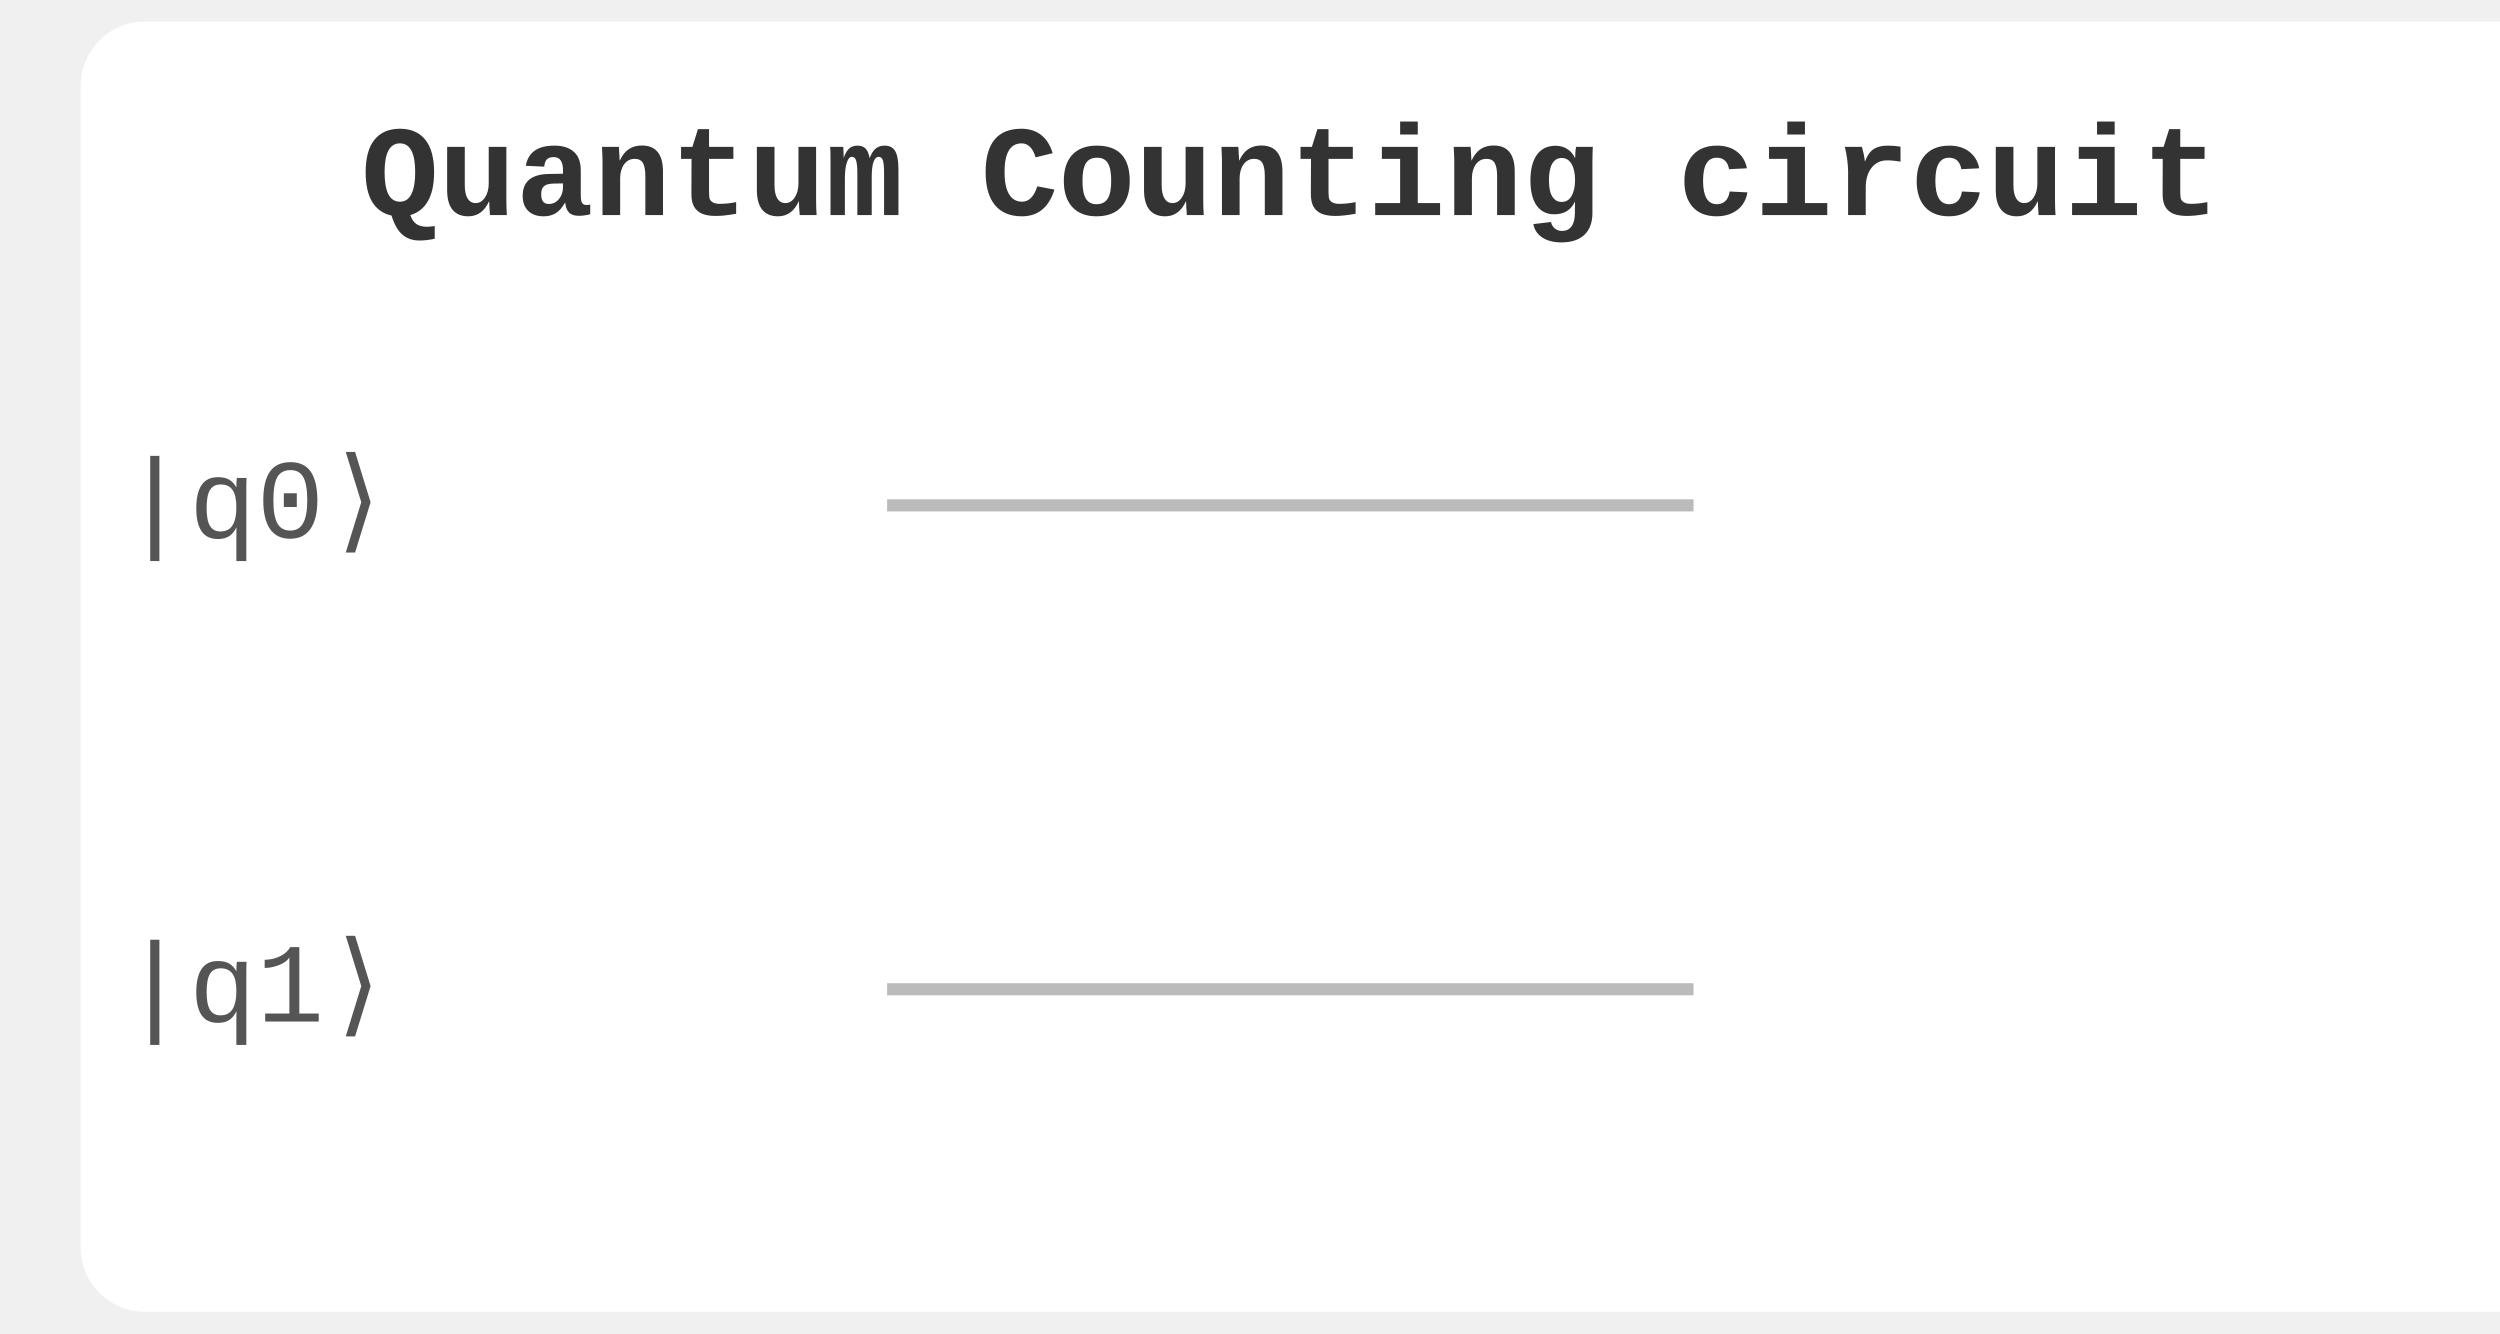
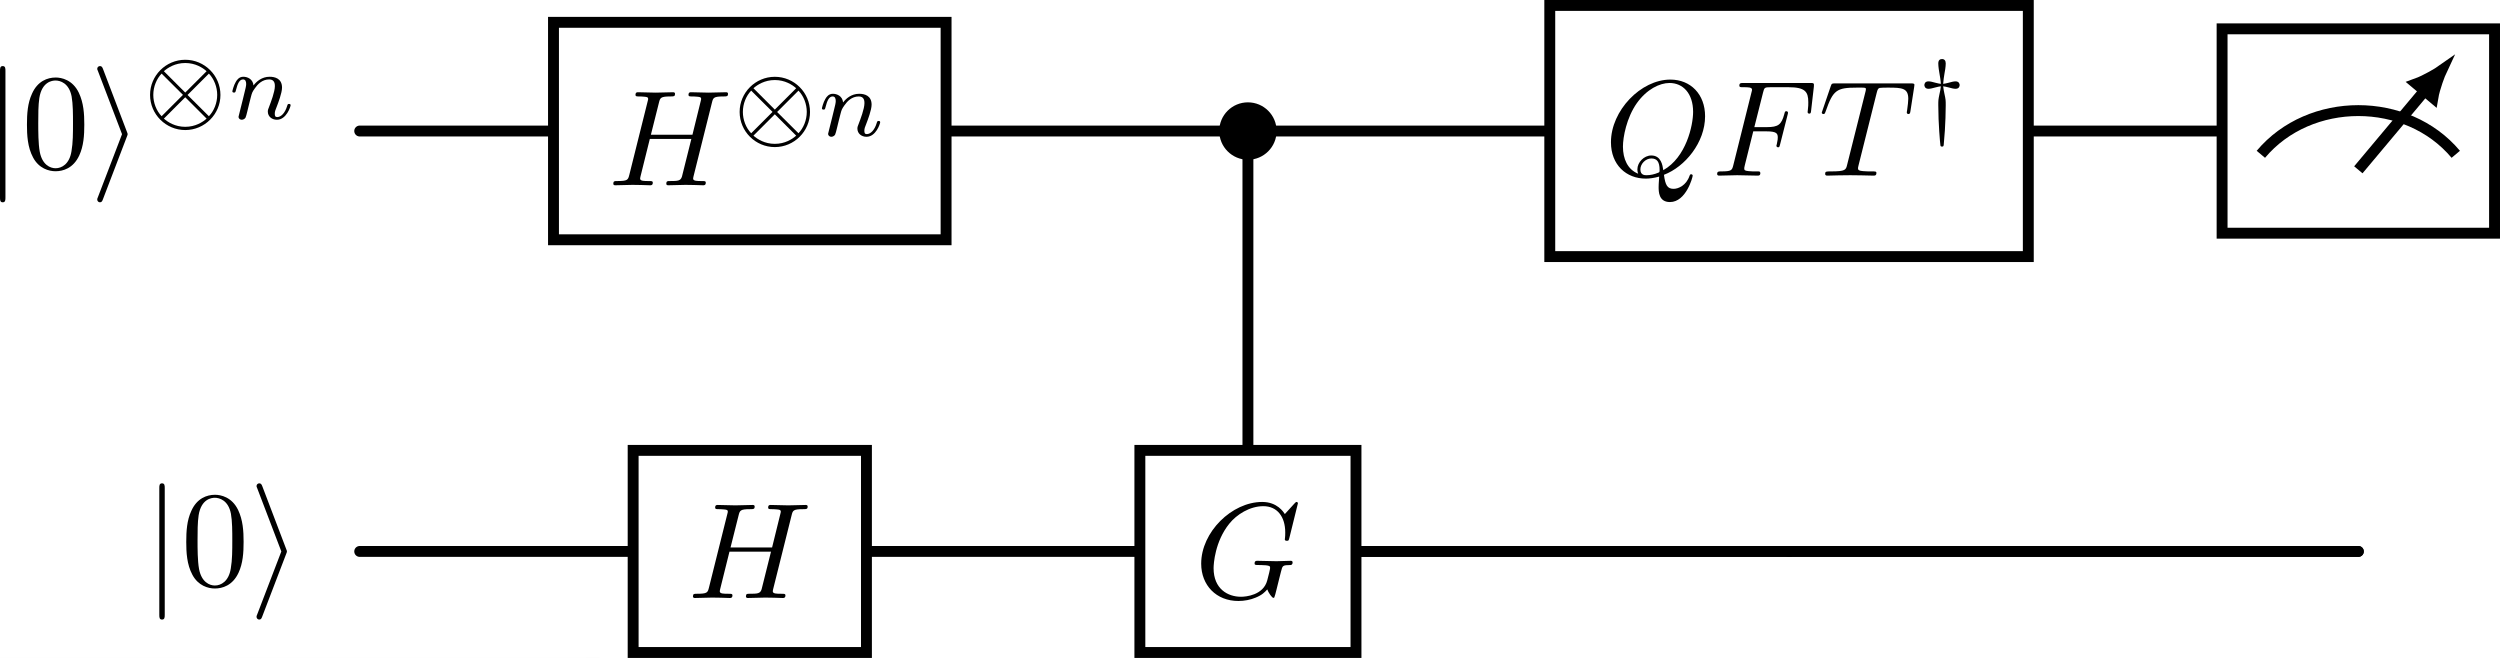
- <svg xmlns="http://www.w3.org/2000/svg" width="300" height="160" viewBox="-10 0 310 160">
-   <rect width="100%" height="100%" fill="white" rx="8" />
-   <style>
-     text { font-family: 'Consolas', 'Courier New', monospace; }
-     .qubit-label { font-size: 14px; fill: #555; }
-     .gate-label { font-size: 15px; fill: #222; font-weight: bold; }
-     .annotation { font-size: 11px; fill: #888; }
-     .wire { stroke: #bbb; stroke-width: 1.5; }
-     .gate-box { fill: #fff; stroke: #333; stroke-width: 1.8; rx: 4; }
-     .control-dot { fill: #333; }
-     .target-circle { fill: #fff; stroke: #333; stroke-width: 1.8; }
-     .target-plus { stroke: #333; stroke-width: 1.8; }
-     .conn-line { stroke: #333; stroke-width: 1.8; }
-     .title { font-size: 16px; fill: #333; font-weight: bold; }
-     .measure-box { fill: #fff; stroke: #333; stroke-width: 1.8; }
-   </style>
-   <text x="150" y="24" text-anchor="middle" class="title">Quantum Counting circuit</text>
-   <text x="5" y="64" class="qubit-label">|q0⟩</text>
-   <text x="5" y="124" class="qubit-label">|q1⟩</text>
-   <line x1="100" y1="60" x2="200" y2="60" class="wire" />
-   <line x1="100" y1="120" x2="200" y2="120" class="wire" />
+ <svg xmlns="http://www.w3.org/2000/svg" xmlns:xlink="http://www.w3.org/1999/xlink" version="1.1" width="182.83pt" height="48.117pt" viewBox="-53.322 -52.699 182.83 48.117">
+   <defs>
+     <clipPath id="clip1">
+       <path d="M109.184-35.645H129.109V-50.59H109.184Z" />
+     </clipPath>
+     <path id="g1-10" d="M5.684-1.743C5.684-3.173 4.519-4.317 3.11-4.317C1.688-4.317 .537-3.152 .537-1.75C.537-.321 1.702 .823 3.11 .823C4.533 .823 5.684-.342 5.684-1.743ZM1.548-3.48C1.834-3.738 2.371-4.08 3.11-4.08S4.387-3.738 4.672-3.48L3.11-1.918L1.548-3.48ZM1.381-.188C.997-.586 .774-1.172 .774-1.743C.774-2.357 1.018-2.929 1.381-3.306L2.943-1.75L1.381-.188ZM4.84-3.306C5.223-2.908 5.447-2.322 5.447-1.75C5.447-1.137 5.202-.565 4.84-.188L3.278-1.743L4.84-3.306ZM4.672-.014C4.387 .244 3.85 .586 3.11 .586S1.834 .244 1.548-.014L3.11-1.576L4.672-.014Z" />
+     <path id="g1-121" d="M1.911-2.915C2.015-2.901 2.085-2.894 2.294-2.838C2.518-2.776 2.685-2.734 2.817-2.734C3.089-2.734 3.117-2.943 3.117-3.006C3.117-3.062 3.089-3.278 2.817-3.278C2.685-3.278 2.518-3.236 2.294-3.173C2.085-3.117 2.015-3.11 1.911-3.096C1.925-3.34 1.974-3.633 2.008-3.85C2.036-3.989 2.099-4.345 2.099-4.589C2.099-4.798 2.001-4.91 1.827-4.91C1.681-4.91 1.555-4.833 1.555-4.589C1.555-4.359 1.611-4.01 1.653-3.773C1.667-3.696 1.73-3.354 1.743-3.096C1.639-3.11 1.569-3.117 1.36-3.173C1.137-3.236 .969-3.278 .837-3.278C.565-3.278 .537-3.068 .537-3.006C.537-2.95 .565-2.734 .837-2.734C.969-2.734 1.137-2.776 1.36-2.838C1.569-2.894 1.639-2.901 1.743-2.915C1.73-2.741 1.681-2.518 1.646-2.371C1.555-1.939 1.555-1.89 1.555-1.527C1.555-.181 1.688 1.248 1.709 1.388C1.716 1.451 1.73 1.492 1.827 1.492C1.932 1.492 1.939 1.451 1.953 1.353C1.953 1.346 2.008 .739 2.036 .314C2.071-.3 2.099-.914 2.099-1.527C2.099-1.89 2.099-1.939 2.001-2.385C1.988-2.462 1.925-2.741 1.911-2.915Z" />
+     <path id="g0-105" d="M2.72-2.321C2.77-2.441 2.77-2.461 2.77-2.491S2.77-2.54 2.72-2.66L.976-7.243C.917-7.412 .857-7.472 .747-7.472S.548-7.382 .548-7.273C.548-7.243 .548-7.223 .598-7.113L2.361-2.491L.598 2.112C.548 2.222 .548 2.242 .548 2.291C.548 2.401 .638 2.491 .747 2.491C.877 2.491 .917 2.391 .956 2.291L2.72-2.321Z" />
+     <path id="g0-106" d="M1.584-7.113C1.584-7.293 1.584-7.472 1.385-7.472S1.186-7.293 1.186-7.113V2.132C1.186 2.311 1.186 2.491 1.385 2.491S1.584 2.311 1.584 2.132V-7.113Z" />
+     <path id="g4-48" d="M4.583-3.188C4.583-3.985 4.533-4.782 4.184-5.519C3.726-6.476 2.909-6.635 2.491-6.635C1.893-6.635 1.166-6.376 .757-5.45C.438-4.762 .389-3.985 .389-3.188C.389-2.441 .428-1.544 .837-.787C1.265 .02 1.993 .219 2.481 .219C3.019 .219 3.776 .01 4.214-.936C4.533-1.624 4.583-2.401 4.583-3.188ZM2.481 0C2.092 0 1.504-.249 1.325-1.205C1.215-1.803 1.215-2.72 1.215-3.308C1.215-3.945 1.215-4.603 1.295-5.141C1.484-6.326 2.232-6.416 2.481-6.416C2.809-6.416 3.467-6.237 3.656-5.25C3.756-4.692 3.756-3.935 3.756-3.308C3.756-2.56 3.756-1.883 3.646-1.245C3.497-.299 2.929 0 2.481 0Z" />
+     <path id="g3-110" d="M.851-.439C.823-.349 .781-.174 .781-.153C.781 0 .907 .07 1.018 .07C1.144 .07 1.255-.021 1.29-.084S1.381-.37 1.416-.516C1.451-.649 1.527-.969 1.569-1.144C1.611-1.297 1.653-1.451 1.688-1.611C1.764-1.897 1.778-1.953 1.981-2.239C2.176-2.518 2.504-2.88 3.027-2.88C3.431-2.88 3.438-2.525 3.438-2.392C3.438-1.974 3.138-1.2 3.027-.907C2.95-.711 2.922-.649 2.922-.53C2.922-.16 3.229 .07 3.585 .07C4.282 .07 4.589-.893 4.589-.997C4.589-1.088 4.498-1.088 4.477-1.088C4.38-1.088 4.373-1.046 4.345-.969C4.184-.411 3.884-.126 3.605-.126C3.459-.126 3.431-.223 3.431-.37C3.431-.53 3.466-.621 3.592-.934C3.675-1.151 3.961-1.89 3.961-2.28C3.961-2.957 3.424-3.075 3.055-3.075C2.476-3.075 2.085-2.72 1.876-2.441C1.827-2.922 1.416-3.075 1.13-3.075C.83-3.075 .669-2.859 .579-2.699C.425-2.441 .328-2.043 .328-2.008C.328-1.918 .425-1.918 .446-1.918C.544-1.918 .551-1.939 .6-2.127C.704-2.538 .837-2.88 1.109-2.88C1.29-2.88 1.339-2.727 1.339-2.538C1.339-2.406 1.276-2.148 1.227-1.96S1.109-1.485 1.074-1.332L.851-.439Z" />
+     <path id="g2-70" d="M3.019-3.238H3.985C4.732-3.238 4.812-3.078 4.812-2.79C4.812-2.72 4.812-2.6 4.742-2.301C4.722-2.252 4.712-2.212 4.712-2.192C4.712-2.112 4.772-2.072 4.832-2.072C4.932-2.072 4.932-2.102 4.981-2.281L5.529-4.443C5.559-4.553 5.559-4.573 5.559-4.603C5.559-4.623 5.539-4.712 5.44-4.712S5.33-4.663 5.29-4.503C5.081-3.726 4.852-3.547 4.005-3.547H3.098L3.736-6.077C3.826-6.426 3.836-6.466 4.274-6.466H5.589C6.814-6.466 7.044-6.137 7.044-5.37C7.044-5.141 7.044-5.101 7.014-4.832C6.994-4.702 6.994-4.682 6.994-4.653C6.994-4.603 7.024-4.533 7.113-4.533C7.223-4.533 7.233-4.593 7.253-4.782L7.452-6.506C7.482-6.775 7.432-6.775 7.183-6.775H2.301C2.102-6.775 2.002-6.775 2.002-6.575C2.002-6.466 2.092-6.466 2.281-6.466C2.65-6.466 2.929-6.466 2.929-6.286C2.929-6.247 2.929-6.227 2.879-6.047L1.564-.777C1.465-.389 1.445-.309 .658-.309C.488-.309 .379-.309 .379-.12C.379 0 .498 0 .528 0C.817 0 1.554-.03 1.843-.03C2.172-.03 2.999 0 3.328 0C3.417 0 3.537 0 3.537-.189C3.537-.269 3.477-.289 3.477-.299C3.447-.309 3.427-.309 3.198-.309C2.979-.309 2.929-.309 2.68-.329C2.391-.359 2.361-.399 2.361-.528C2.361-.548 2.361-.608 2.401-.757L3.019-3.238Z" />
+     <path id="g2-71" d="M7.572-6.924C7.572-6.954 7.552-7.024 7.462-7.024C7.432-7.024 7.422-7.014 7.313-6.904L6.615-6.137C6.526-6.276 6.067-7.024 4.961-7.024C2.74-7.024 .498-4.822 .498-2.511C.498-.927 1.604 .219 3.218 .219C3.656 .219 4.105 .13 4.463-.02C4.961-.219 5.151-.428 5.33-.628C5.42-.379 5.679-.01 5.778-.01C5.828-.01 5.848-.04 5.848-.05C5.868-.07 5.968-.448 6.017-.658L6.207-1.425C6.247-1.594 6.296-1.763 6.336-1.933C6.446-2.381 6.456-2.401 7.024-2.411C7.073-2.411 7.183-2.421 7.183-2.61C7.183-2.68 7.133-2.72 7.054-2.72C6.824-2.72 6.237-2.69 6.007-2.69C5.699-2.69 4.922-2.72 4.613-2.72C4.523-2.72 4.403-2.72 4.403-2.521C4.403-2.411 4.483-2.411 4.702-2.411C4.712-2.411 5.001-2.411 5.23-2.391C5.489-2.361 5.539-2.331 5.539-2.202C5.539-2.112 5.43-1.664 5.33-1.295C5.051-.199 3.756-.09 3.407-.09C2.451-.09 1.405-.658 1.405-2.182C1.405-2.491 1.504-4.134 2.55-5.43C3.088-6.107 4.055-6.715 5.041-6.715C6.057-6.715 6.645-5.948 6.645-4.792C6.645-4.394 6.615-4.384 6.615-4.284S6.725-4.184 6.765-4.184C6.894-4.184 6.894-4.204 6.944-4.384L7.572-6.924Z" />
+     <path id="g2-72" d="M7.601-6.037C7.691-6.396 7.711-6.496 8.438-6.496C8.697-6.496 8.777-6.496 8.777-6.695C8.777-6.804 8.667-6.804 8.638-6.804C8.359-6.804 7.641-6.775 7.362-6.775C7.073-6.775 6.366-6.804 6.077-6.804C5.998-6.804 5.888-6.804 5.888-6.605C5.888-6.496 5.978-6.496 6.167-6.496C6.187-6.496 6.376-6.496 6.545-6.476C6.725-6.456 6.814-6.446 6.814-6.316C6.814-6.276 6.804-6.257 6.775-6.127L6.177-3.696H3.138L3.726-6.037C3.816-6.396 3.846-6.496 4.563-6.496C4.822-6.496 4.902-6.496 4.902-6.695C4.902-6.804 4.792-6.804 4.762-6.804C4.483-6.804 3.766-6.775 3.487-6.775C3.198-6.775 2.491-6.804 2.202-6.804C2.122-6.804 2.012-6.804 2.012-6.605C2.012-6.496 2.102-6.496 2.291-6.496C2.311-6.496 2.501-6.496 2.67-6.476C2.849-6.456 2.939-6.446 2.939-6.316C2.939-6.276 2.929-6.247 2.899-6.127L1.564-.777C1.465-.389 1.445-.309 .658-.309C.478-.309 .389-.309 .389-.11C.389 0 .508 0 .528 0C.807 0 1.514-.03 1.793-.03C2.002-.03 2.222-.02 2.431-.02C2.65-.02 2.869 0 3.078 0C3.158 0 3.278 0 3.278-.199C3.278-.309 3.188-.309 2.999-.309C2.63-.309 2.351-.309 2.351-.488C2.351-.548 2.371-.598 2.381-.658L3.059-3.387H6.097C5.679-1.733 5.45-.787 5.41-.638C5.31-.319 5.121-.309 4.503-.309C4.354-.309 4.264-.309 4.264-.11C4.264 0 4.384 0 4.403 0C4.682 0 5.39-.03 5.669-.03C5.878-.03 6.097-.02 6.306-.02C6.526-.02 6.745 0 6.954 0C7.034 0 7.153 0 7.153-.199C7.153-.309 7.064-.309 6.874-.309C6.506-.309 6.227-.309 6.227-.488C6.227-.548 6.247-.598 6.257-.658L7.601-6.037Z" />
+     <path id="g2-81" d="M4.364-.06C5.908-.648 7.372-2.421 7.372-4.344C7.372-5.948 6.316-7.024 4.832-7.024C2.68-7.024 .488-4.762 .488-2.441C.488-.787 1.604 .219 3.039 .219C3.288 .219 3.626 .179 4.015 .07C3.975 .687 3.975 .707 3.975 .837C3.975 1.156 3.975 1.933 4.802 1.933C5.988 1.933 6.466 .11 6.466 0C6.466-.07 6.396-.1 6.356-.1C6.276-.1 6.257-.05 6.237 .01C5.998 .717 5.42 .966 5.071 .966C4.613 .966 4.463 .697 4.364-.06ZM2.481-.139C1.704-.448 1.365-1.225 1.365-2.122C1.365-2.809 1.624-4.224 2.381-5.3C3.108-6.316 4.045-6.775 4.772-6.775C5.768-6.775 6.496-5.998 6.496-4.663C6.496-3.666 5.988-1.335 4.314-.399C4.264-.747 4.164-1.474 3.437-1.474C2.909-1.474 2.421-.976 2.421-.458C2.421-.259 2.481-.149 2.481-.139ZM3.098-.03C2.959-.03 2.64-.03 2.64-.458C2.64-.857 3.019-1.255 3.437-1.255S4.045-1.016 4.045-.408C4.045-.259 4.035-.249 3.935-.209C3.676-.1 3.377-.03 3.098-.03Z" />
+     <path id="g2-84" d="M4.254-6.047C4.324-6.326 4.364-6.386 4.483-6.416C4.573-6.436 4.902-6.436 5.111-6.436C6.117-6.436 6.565-6.396 6.565-5.619C6.565-5.469 6.526-5.081 6.486-4.822C6.476-4.782 6.456-4.663 6.456-4.633C6.456-4.573 6.486-4.503 6.575-4.503C6.685-4.503 6.705-4.583 6.725-4.732L6.994-6.466C7.004-6.506 7.014-6.605 7.014-6.635C7.014-6.745 6.914-6.745 6.745-6.745H1.215C.976-6.745 .966-6.735 .897-6.545L.299-4.792C.289-4.772 .239-4.633 .239-4.613C.239-4.553 .289-4.503 .359-4.503C.458-4.503 .468-4.553 .528-4.712C1.066-6.257 1.325-6.436 2.8-6.436H3.188C3.467-6.436 3.467-6.396 3.467-6.316C3.467-6.257 3.437-6.137 3.427-6.107L2.092-.787C2.002-.418 1.973-.309 .907-.309C.548-.309 .488-.309 .488-.12C.488 0 .598 0 .658 0C.927 0 1.205-.02 1.474-.02C1.753-.02 2.042-.03 2.321-.03S2.879-.02 3.148-.02C3.437-.02 3.736 0 4.015 0C4.115 0 4.234 0 4.234-.199C4.234-.309 4.154-.309 3.895-.309C3.646-.309 3.517-.309 3.258-.329C2.969-.359 2.889-.389 2.889-.548C2.889-.558 2.889-.608 2.929-.757L4.254-6.047Z" />
+   </defs>
+   <g id="page1">
+     <rect x="-10" y="-10" width="200" height="200" fill="#fff" stroke="#ccc" stroke-width="1" rx="4" />
+     <rect x="-53.322" y="-52.699" width="182.83" height="48.117" fill="#fff" />
+     <path d="M-12.844-43.117H-27.016" stroke="#000" fill="none" stroke-width=".797" stroke-miterlimit="10" stroke-linecap="round" />
+     <path d="M37.941-41.414V-19.762" stroke="#000" fill="none" stroke-width=".797" stroke-miterlimit="10" stroke-linecap="round" />
+     <path d="M36.242-43.117H15.867" stroke="#000" fill="none" stroke-width=".797" stroke-miterlimit="10" stroke-linecap="round" />
+     <path d="M60.016-43.117H39.645" stroke="#000" fill="none" stroke-width=".797" stroke-miterlimit="10" stroke-linecap="round" />
+     <path d="M109.184-43.117H95.012" stroke="#000" fill="none" stroke-width=".797" stroke-miterlimit="10" stroke-linecap="round" />
+     <path d="M-7.019-12.371H-27.016" stroke="#000" fill="none" stroke-width=".797" stroke-miterlimit="10" stroke-linecap="round" />
+     <path d="M30.039-12.371H10.043" stroke="#000" fill="none" stroke-width=".797" stroke-miterlimit="10" stroke-linecap="round" />
+     <path d="M77.516-12.371H45.844" stroke="#000" fill="none" stroke-width=".797" stroke-miterlimit="10" stroke-linecap="round" />
+     <path d="M77.516-12.371H45.844" stroke="#000" fill="none" stroke-width=".797" stroke-miterlimit="10" stroke-linecap="round" />
+     <path d="M119.148-12.371H77.516" stroke="#000" fill="none" stroke-width=".797" stroke-miterlimit="10" stroke-linecap="round" />
+     <path d="M119.148-12.371H77.516" stroke="#000" fill="none" stroke-width=".797" stroke-miterlimit="10" stroke-linecap="round" />
+     <path d="M39.641-43.117C39.641-44.055 38.879-44.816 37.941-44.816C37.004-44.816 36.242-44.055 36.242-43.117C36.242-42.176 37.004-41.414 37.941-41.414C38.879-41.414 39.641-42.176 39.641-43.117Z" />
+     <path d="M39.641-43.117C39.641-44.055 38.879-44.816 37.941-44.816C37.004-44.816 36.242-44.055 36.242-43.117C36.242-42.176 37.004-41.414 37.941-41.414C38.879-41.414 39.641-42.176 39.641-43.117Z" stroke="#000" fill="none" stroke-width=".797" stroke-miterlimit="10" />
+     <g transform="matrix(1 0 0 1 -105.5538 -11.7548)">
+       <use x="51.046" y="-28.64" xlink:href="#g0-106" />
+       <use x="53.814" y="-28.64" xlink:href="#g4-48" />
+       <use x="58.795" y="-28.64" xlink:href="#g0-105" />
+       <use x="62.669" y="-32.256" xlink:href="#g1-10" />
+       <use x="68.896" y="-32.256" xlink:href="#g3-110" />
+     </g>
+     <path d="M-12.844-35.164H15.867V-51.066H-12.844Z" fill="#fff" />
+     <path d="M-12.844-35.164H15.867V-51.066H-12.844Z" stroke="#000" fill="none" stroke-width=".797" stroke-miterlimit="10" />
+     <g transform="matrix(1 0 0 1 -59.90506 -10.5094)">
+       <use x="51.046" y="-28.64" xlink:href="#g2-72" />
+       <use x="60.137" y="-32.256" xlink:href="#g1-10" />
+       <use x="66.364" y="-32.256" xlink:href="#g3-110" />
+     </g>
+     <path d="M60.016-33.934H95.012V-52.301H60.016Z" fill="#fff" />
+     <path d="M60.016-33.934H95.012V-52.301H60.016Z" stroke="#000" fill="none" stroke-width=".797" stroke-miterlimit="10" />
+     <g transform="matrix(1 0 0 1 12.9561 -11.2151)">
+       <use x="51.046" y="-28.64" xlink:href="#g2-81" />
+       <use x="58.922" y="-28.64" xlink:href="#g2-70" />
+       <use x="66.713" y="-28.64" xlink:href="#g2-84" />
+       <use x="73.918" y="-32.256" xlink:href="#g1-121" />
+     </g>
+     <path d="M109.184-35.645H129.109V-50.59H109.184Z" fill="#fff" />
+     <path d="M112.019-41.414C115.594-45.676 122.703-45.676 126.273-41.414" stroke="#000" fill="none" stroke-width=".797" stroke-miterlimit="10" clip-path="url(#clip1)" />
+     <path d="M119.148-40.281L123.992-46.062" stroke="#000" fill="none" stroke-width=".797" stroke-miterlimit="10" clip-path="url(#clip1)" />
+     <path d="M125.23-47.539C125.031-47.398 124.094-46.828 123.387-46.574L124.601-45.555C124.726-46.297 125.125-47.316 125.23-47.539Z" clip-path="url(#clip1)" />
+     <path d="M125.23-47.539C125.031-47.398 124.094-46.828 123.387-46.574L124.601-45.555C124.726-46.297 125.125-47.316 125.23-47.539Z" stroke="#000" fill="none" stroke-width=".789" stroke-miterlimit="10" clip-path="url(#clip1)" />
+     <path d="M109.184-35.645H129.109V-50.59H109.184Z" stroke="#000" fill="none" stroke-width=".797" stroke-miterlimit="10" />
+     <g transform="matrix(1 0 0 1 -93.904 18.76028)">
+       <use x="51.046" y="-28.64" xlink:href="#g0-106" />
+       <use x="53.814" y="-28.64" xlink:href="#g4-48" />
+       <use x="58.795" y="-28.64" xlink:href="#g0-105" />
+     </g>
+     <path d="M-7.019-4.981H10.043V-19.762H-7.019Z" fill="#fff" />
+     <path d="M-7.019-4.981H10.043V-19.762H-7.019Z" stroke="#000" fill="none" stroke-width=".797" stroke-miterlimit="10" />
+     <g transform="matrix(1 0 0 1 -54.08017 19.67352)">
+       <use x="51.046" y="-28.64" xlink:href="#g2-72" />
+     </g>
+     <path d="M30.039-4.981H45.844V-19.762H30.039Z" fill="#fff" />
+     <path d="M30.039-4.981H45.844V-19.762H30.039Z" stroke="#000" fill="none" stroke-width=".797" stroke-miterlimit="10" />
+     <g transform="matrix(1 0 0 1 -17.0207 19.67352)">
+       <use x="51.046" y="-28.64" xlink:href="#g2-71" />
+     </g>
+   </g>
</svg>
